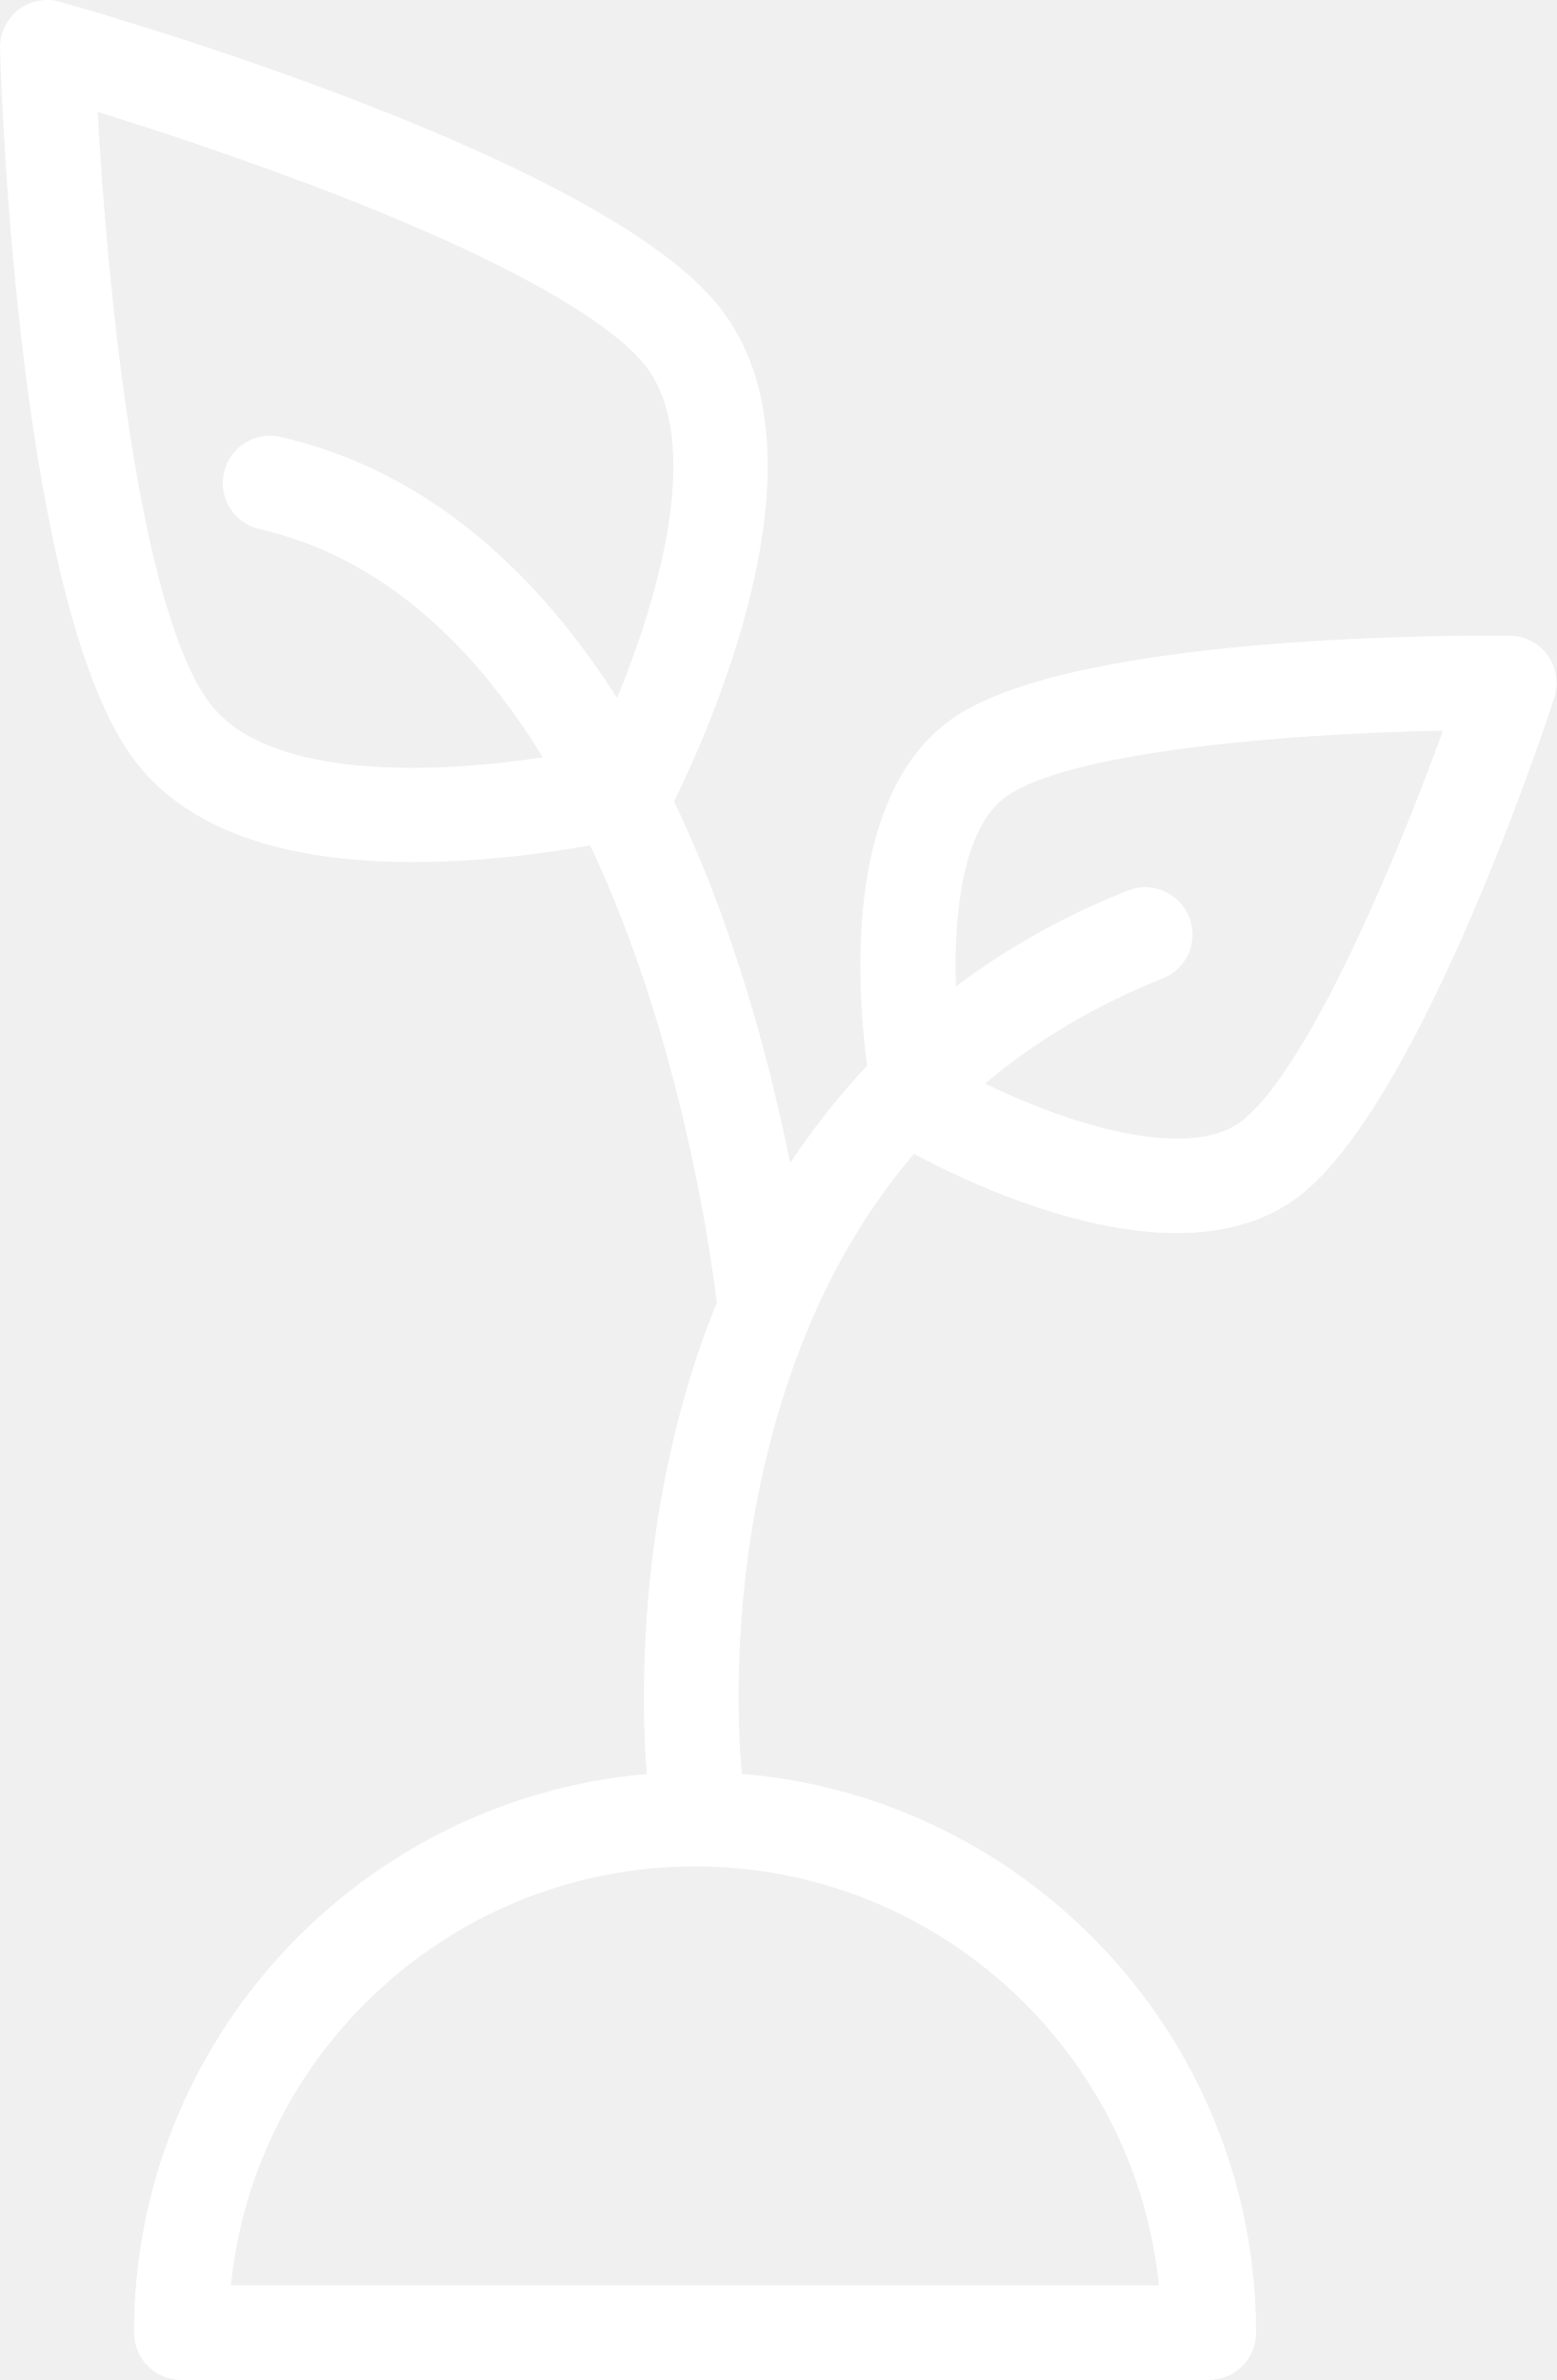
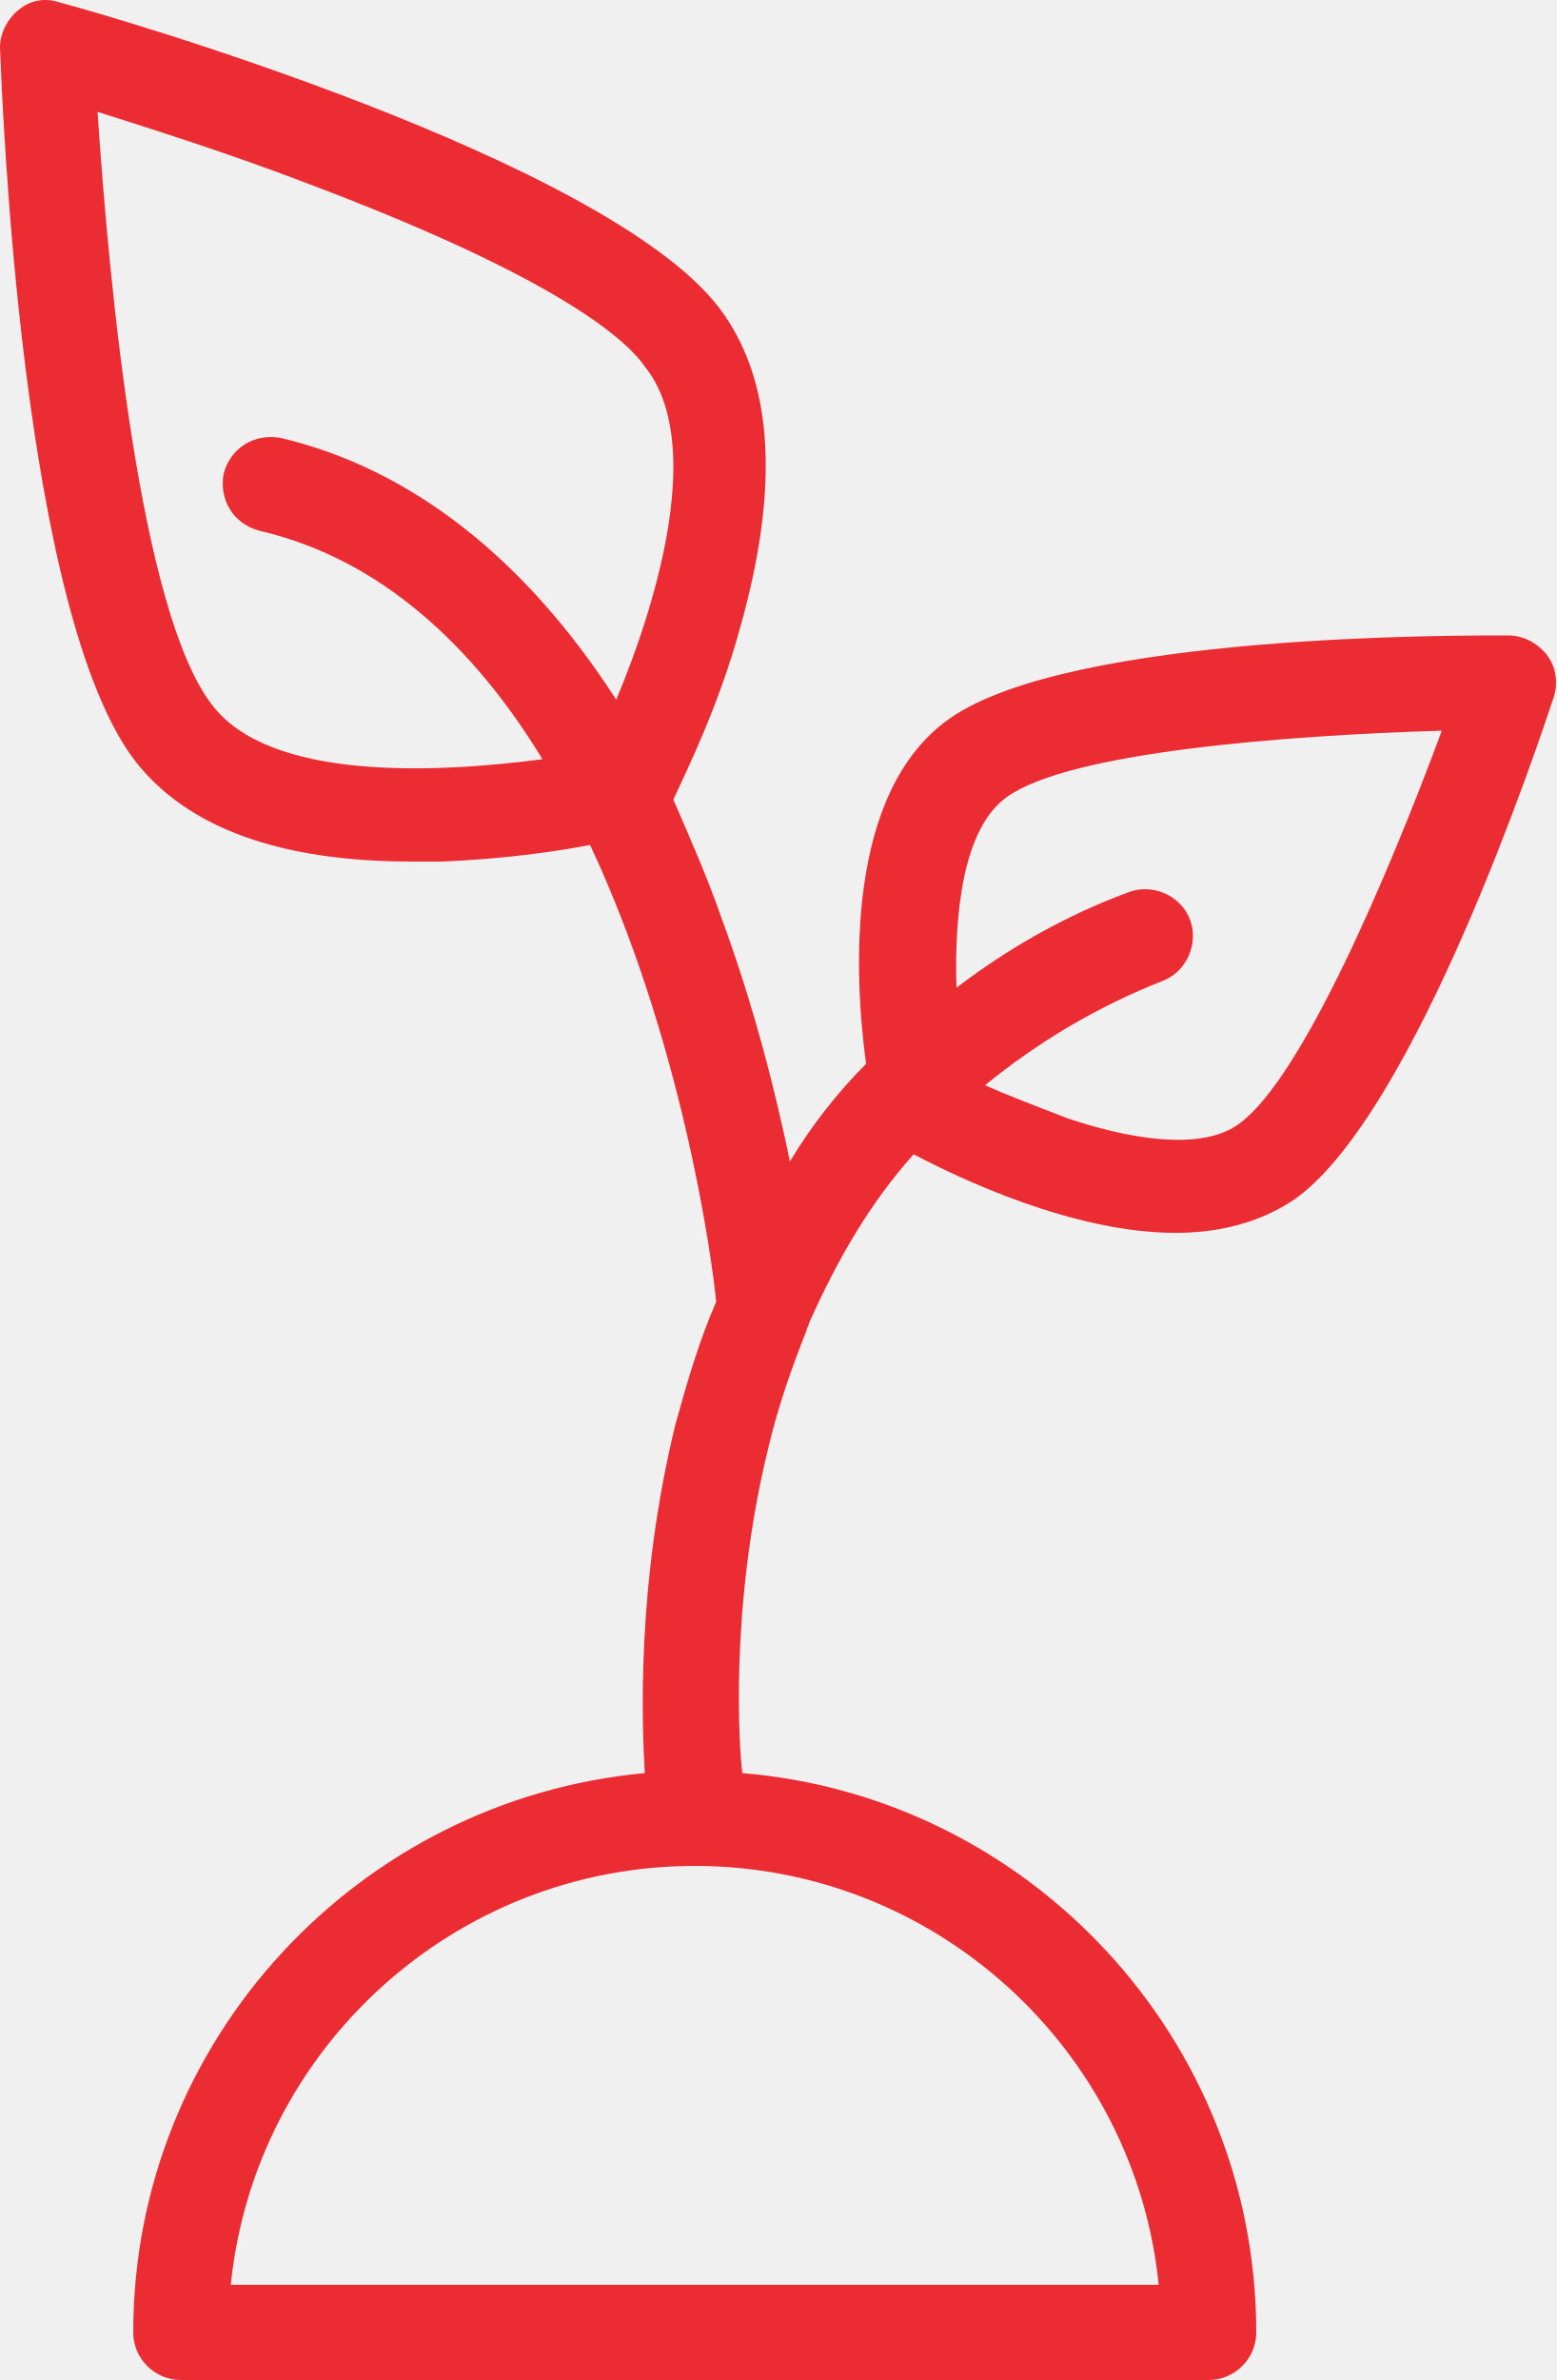
- <svg xmlns="http://www.w3.org/2000/svg" version="1.1" id="Layer_1" x="0px" y="0px" viewBox="0 0 65.39 100" style="enable-background:new 0 0 65.39 100;" xml:space="preserve">
+ <svg xmlns="http://www.w3.org/2000/svg" version="1.1" id="Layer_1" x="0px" y="0px" viewBox="0 0 65.4 100" style="enable-background:new 0 0 65.4 100;" xml:space="preserve">
  <style type="text/css">
- 	.st0{fill:#FFFFFF;}
+ 	.st0{fill:#EB2C32;}
</style>
  <g>
-     <path class="st0" d="M65.01,27.54c-0.37-0.52-0.96-0.82-1.59-0.83c-1.87-0.02-18.42-0.1-23.48,3.53   c-4.38,3.14-4.01,10.8-3.52,14.54c-1.18,1.25-2.26,2.62-3.23,4.09c-0.58-2.89-1.48-6.55-2.85-10.34c-0.62-1.72-1.3-3.34-2.03-4.86   c0.53-1.06,1.86-3.89,2.83-7.24c1.73-5.98,1.43-10.53-0.9-13.5C25.37,6.69,4.85,0.73,2.53,0.08C1.92-0.1,1.26,0.03,0.76,0.42   C0.27,0.81-0.02,1.42,0,2.05c0.07,2.41,0.86,23.77,5.73,30c2.16,2.77,6.07,4.17,11.61,4.17c0.41,0,0.84-0.01,1.27-0.02   c2.43-0.09,4.66-0.41,6.18-0.68c3.8,8.06,5.06,17.09,5.32,19.21c-0.66,1.62-1.22,3.33-1.67,5.13c-1.74,6.88-1.42,12.89-1.27,14.68   C15.12,75.57,5.63,85.7,5.63,98.01c0,1.1,0.89,1.99,1.99,1.99h43.15c1.1,0,1.99-0.89,1.99-1.99c0-12.33-9.52-22.47-21.6-23.48   c-0.07-0.71-0.62-6.76,1.13-13.7c0.44-1.74,0.98-3.38,1.62-4.93c0.05-0.09,0.09-0.19,0.12-0.29c1.15-2.69,2.6-5.07,4.36-7.13   c1.86,1,6.65,3.33,11.04,3.33c1.79,0,3.52-0.39,4.95-1.41c5.06-3.62,10.33-19.31,10.91-21.09C65.48,28.71,65.38,28.05,65.01,27.54z    M8.86,29.61C5.84,25.74,4.51,12.17,4.1,4.7c2.16,0.67,5.4,1.73,8.8,3.01c10.15,3.83,13.26,6.44,14.21,7.66   c2.45,3.13,0.58,9.67-1.19,13.96c-3.78-5.95-8.57-9.7-14.13-10.97c-1.07-0.25-2.14,0.42-2.38,1.49c-0.25,1.07,0.42,2.14,1.49,2.38   c5.23,1.2,9.08,4.99,11.9,9.59C18.22,32.52,11.33,32.77,8.86,29.61z M48.68,96.02H9.7c1-9.87,9.36-17.6,19.49-17.6   S47.68,86.15,48.68,96.02z M52.06,47.17L52.06,47.17c-1.34,0.96-3.89,0.89-7.17-0.2c-1.35-0.45-2.59-0.99-3.52-1.44   c2.17-1.82,4.66-3.3,7.47-4.42c1.02-0.41,1.52-1.56,1.11-2.58c-0.41-1.02-1.56-1.52-2.58-1.11c-2.65,1.05-5.06,2.4-7.22,4.03   c-0.1-3.2,0.33-6.71,2.11-7.98c2.63-1.88,11.71-2.65,18.35-2.77C58.35,36.94,54.69,45.29,52.06,47.17z" />
+     <path class="st0" d="M65,27.5c-0.4-0.5-1-0.8-1.6-0.8c-1.9,0-18.4-0.1-23.5,3.5c-4.4,3.1-4,10.8-3.5,14.5c-1.2,1.2-2.3,2.6-3.2,4.1   c-0.6-2.9-1.5-6.5-2.9-10.3c-0.6-1.7-1.3-3.3-2-4.9c0.5-1.1,1.9-3.9,2.8-7.2c1.7-6,1.4-10.5-0.9-13.5C25.4,6.7,4.8,0.7,2.5,0.1   C1.9-0.1,1.3,0,0.8,0.4C0.3,0.8,0,1.4,0,2c0.1,2.4,0.9,23.8,5.7,30c2.2,2.8,6.1,4.2,11.6,4.2c0.4,0,0.8,0,1.3,0   c2.4-0.1,4.7-0.4,6.2-0.7c3.8,8.1,5.1,17.1,5.3,19.2c-0.7,1.6-1.2,3.3-1.7,5.1c-1.7,6.9-1.4,12.9-1.3,14.7   C15.1,75.6,5.6,85.7,5.6,98c0,1.1,0.9,2,2,2h43.2c1.1,0,2-0.9,2-2c0-12.3-9.5-22.5-21.6-23.5c-0.1-0.7-0.6-6.8,1.1-13.7   c0.4-1.7,1-3.4,1.6-4.9c0-0.1,0.1-0.2,0.1-0.3c1.2-2.7,2.6-5.1,4.4-7.1c1.9,1,6.7,3.3,11,3.3c1.8,0,3.5-0.4,5-1.4   c5.1-3.6,10.3-19.3,10.9-21.1C65.5,28.7,65.4,28,65,27.5z M8.9,29.6c-3-3.9-4.3-17.4-4.8-24.9c2.2,0.7,5.4,1.7,8.8,3   c10.1,3.8,13.3,6.4,14.2,7.7c2.5,3.1,0.6,9.7-1.2,14c-3.8-5.9-8.6-9.7-14.1-11c-1.1-0.2-2.1,0.4-2.4,1.5c-0.2,1.1,0.4,2.1,1.5,2.4   c5.2,1.2,9.1,5,11.9,9.6C18.2,32.5,11.3,32.8,8.9,29.6z M48.7,96h-39c1-9.9,9.4-17.6,19.5-17.6S47.7,86.1,48.7,96z M52.1,47.2   L52.1,47.2c-1.3,1-3.9,0.9-7.2-0.2c-1.3-0.5-2.6-1-3.5-1.4c2.2-1.8,4.7-3.3,7.5-4.4c1-0.4,1.5-1.6,1.1-2.6s-1.6-1.5-2.6-1.1   c-2.7,1-5.1,2.4-7.2,4c-0.1-3.2,0.3-6.7,2.1-8c2.6-1.9,11.7-2.6,18.3-2.8C58.3,36.9,54.7,45.3,52.1,47.2z" />
  </g>
</svg>
